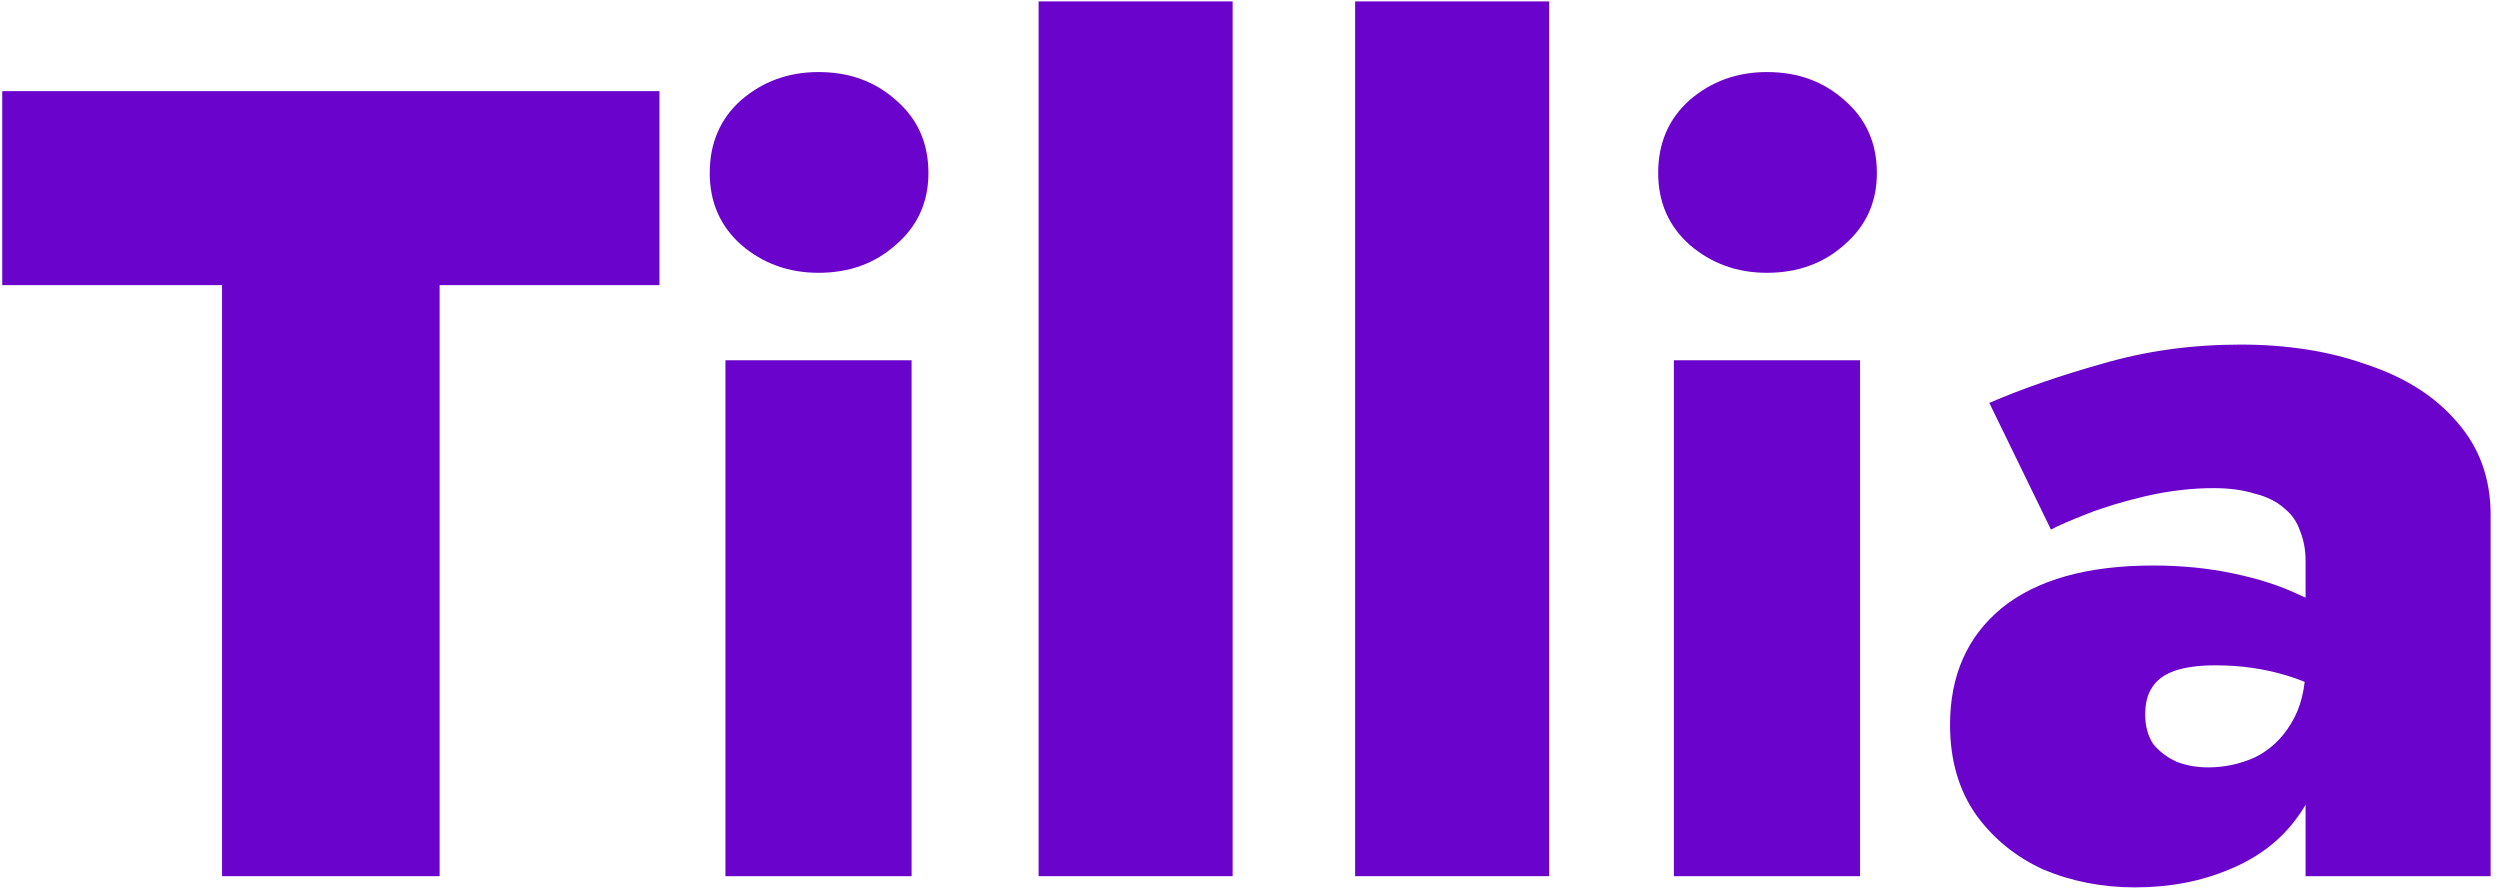
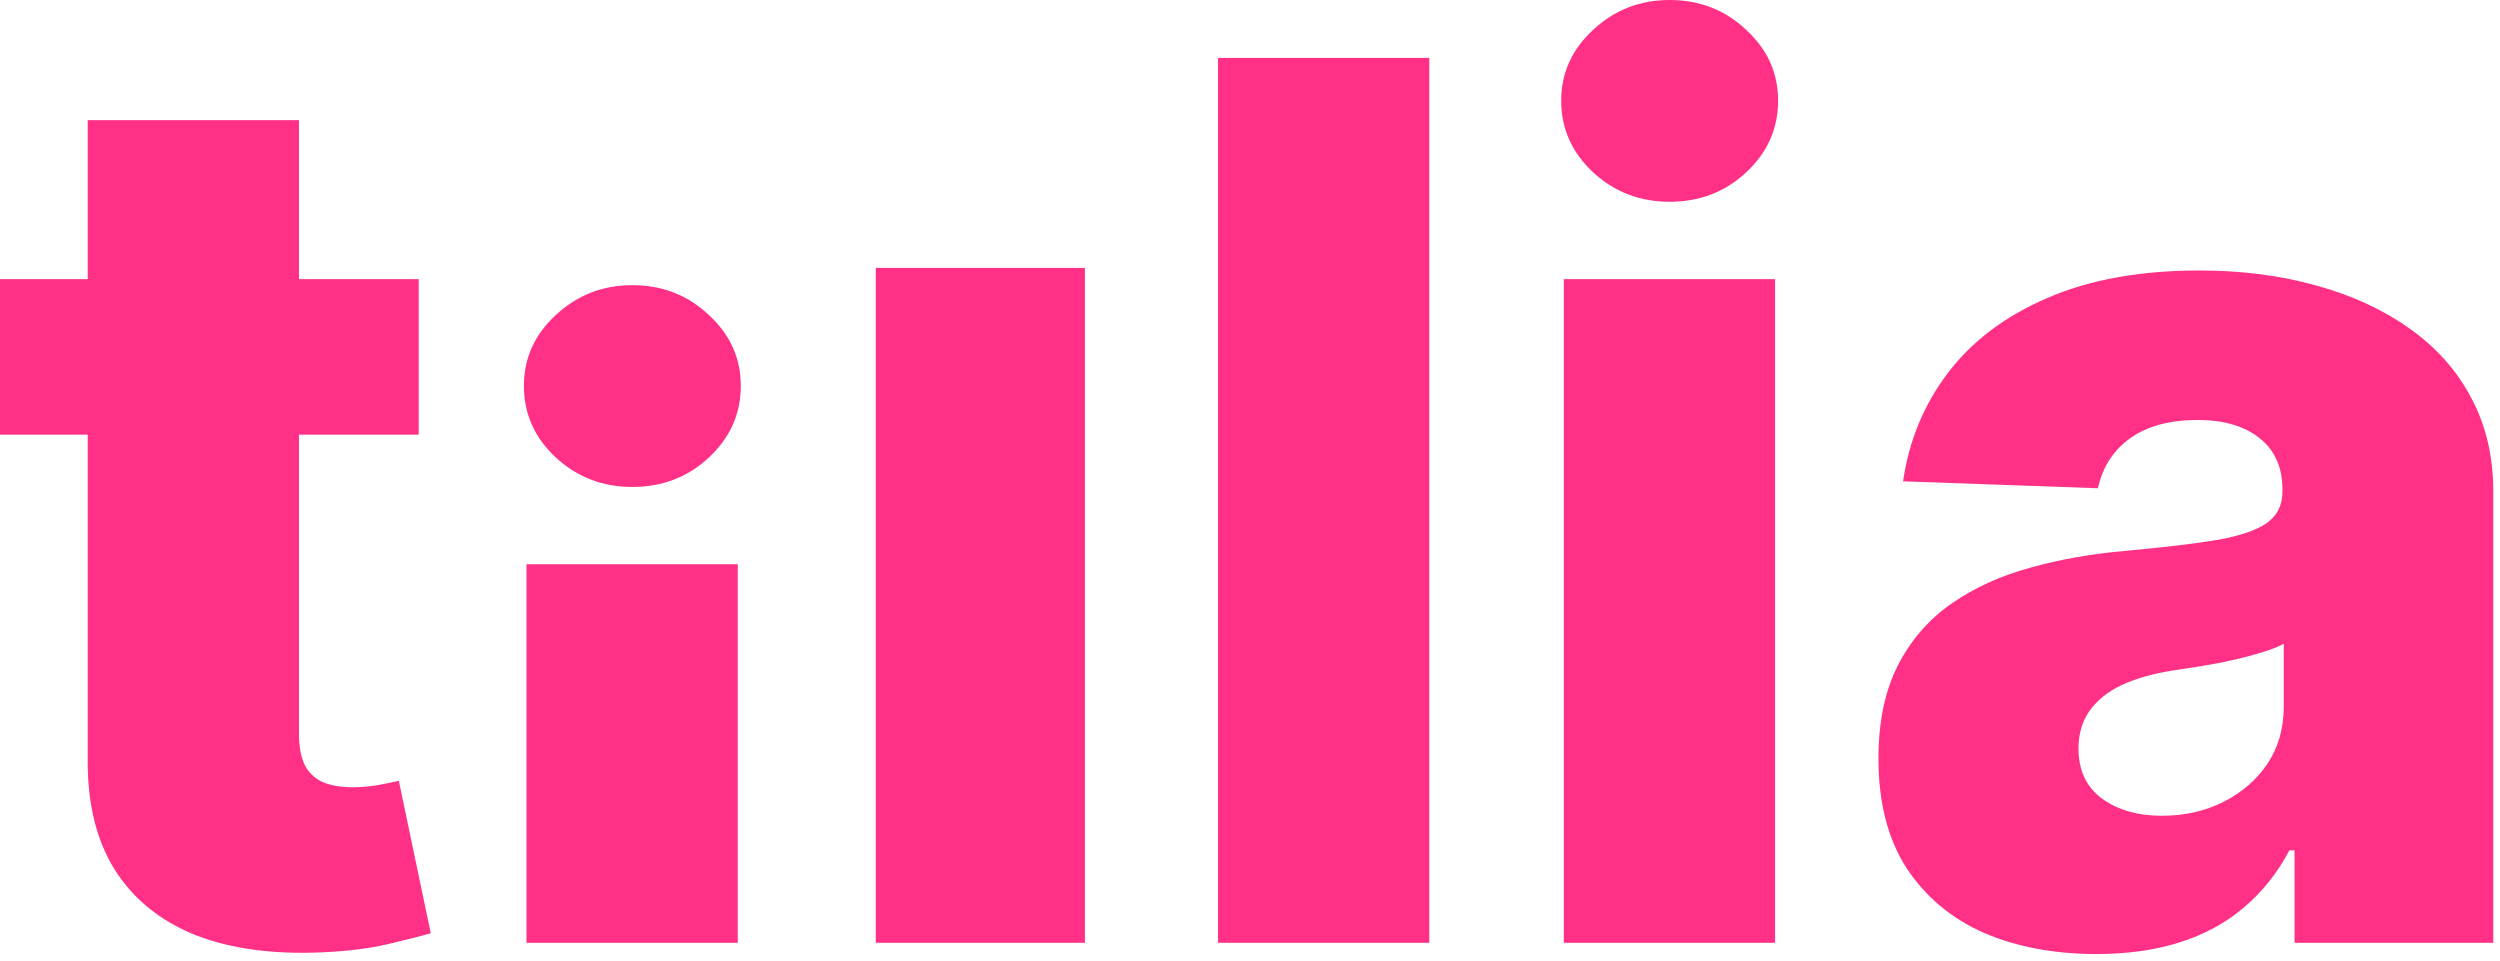
- <svg xmlns="http://www.w3.org/2000/svg" width="214" height="76" viewBox="0 0 214 76" fill="none">
-   <path d="M183.628 61.176C183.628 62.136 183.853 62.968 184.301 63.672C184.813 64.312 185.484 64.824 186.316 65.208C187.148 65.528 188.045 65.688 189.005 65.688C190.413 65.688 191.757 65.4 193.036 64.824C194.316 64.184 195.341 63.224 196.109 61.944C196.941 60.6 197.357 58.936 197.357 56.952L198.893 62.712C198.893 65.528 198.157 67.928 196.685 69.912C195.277 71.896 193.325 73.4 190.829 74.424C188.397 75.448 185.708 75.96 182.764 75.96C179.948 75.96 177.325 75.448 174.893 74.424C172.525 73.336 170.605 71.768 169.133 69.72C167.661 67.608 166.924 65.048 166.924 62.04C166.924 57.816 168.396 54.488 171.34 52.056C174.348 49.624 178.669 48.408 184.301 48.408C186.733 48.408 189.005 48.632 191.117 49.08C193.293 49.528 195.181 50.136 196.781 50.904C198.445 51.608 199.693 52.408 200.525 53.304V60.312C199.245 59.224 197.645 58.392 195.725 57.816C193.805 57.24 191.788 56.952 189.676 56.952C188.204 56.952 187.02 57.112 186.124 57.432C185.228 57.752 184.588 58.232 184.204 58.872C183.82 59.448 183.628 60.216 183.628 61.176ZM175.564 45.336L170.285 34.488C173.101 33.272 176.332 32.152 179.98 31.128C183.692 30.04 187.628 29.496 191.788 29.496C195.82 29.496 199.437 30.072 202.637 31.224C205.901 32.312 208.46 33.944 210.316 36.12C212.236 38.296 213.197 40.952 213.197 44.088V75H197.357V48.024C197.357 47.064 197.196 46.2 196.876 45.432C196.62 44.664 196.173 44.024 195.533 43.512C194.892 42.936 194.06 42.52 193.036 42.264C192.013 41.944 190.828 41.784 189.484 41.784C187.628 41.784 185.709 42.008 183.725 42.456C181.805 42.904 180.109 43.416 178.637 43.992C177.165 44.568 176.14 45.016 175.564 45.336Z" fill="#6A03CB" />
-   <path d="M141.94 14.808C141.94 12.248 142.836 10.168 144.628 8.568C146.484 6.968 148.692 6.168 151.252 6.168C153.876 6.168 156.084 6.968 157.876 8.568C159.732 10.168 160.66 12.248 160.66 14.808C160.66 17.304 159.732 19.352 157.876 20.952C156.084 22.552 153.876 23.352 151.252 23.352C148.692 23.352 146.484 22.552 144.628 20.952C142.836 19.352 141.94 17.304 141.94 14.808ZM143.284 30.84H159.22V75H143.284V30.84Z" fill="#6A03CB" />
-   <path d="M115.999 0.12H132.607V75H115.999V0.12Z" fill="#6A03CB" />
-   <path d="M88.905 0.12H105.513V75H88.905V0.12Z" fill="#6A03CB" />
-   <path d="M60.753 14.808C60.753 12.248 61.649 10.168 63.441 8.568C65.297 6.968 67.505 6.168 70.065 6.168C72.689 6.168 74.897 6.968 76.689 8.568C78.545 10.168 79.473 12.248 79.473 14.808C79.473 17.304 78.545 19.352 76.689 20.952C74.897 22.552 72.689 23.352 70.065 23.352C67.505 23.352 65.297 22.552 63.441 20.952C61.649 19.352 60.753 17.304 60.753 14.808ZM62.097 30.84H78.033V75H62.097V30.84Z" fill="#6A03CB" />
-   <path d="M0.192 24.408V7.8H56.448V24.408H37.632V75H19.008V24.408H0.192Z" fill="#6A03CB" />
+ <svg xmlns="http://www.w3.org/2000/svg" width="263" height="101" viewBox="0 0 263 101" fill="none">
+   <path d="M220.568 100.364C216.114 100.364 212.159 99.621 208.705 98.136C205.28 96.621 202.568 94.349 200.568 91.318C198.598 88.258 197.614 84.424 197.614 79.818C197.614 75.939 198.295 72.667 199.659 70C201.023 67.333 202.902 65.167 205.295 63.5C207.689 61.833 210.447 60.576 213.568 59.727C216.689 58.849 220.023 58.258 223.568 57.955C227.538 57.591 230.735 57.212 233.159 56.818C235.583 56.394 237.341 55.803 238.432 55.045C239.553 54.258 240.114 53.151 240.114 51.727V51.5C240.114 49.167 239.311 47.364 237.705 46.091C236.098 44.818 233.932 44.182 231.205 44.182C228.265 44.182 225.902 44.818 224.114 46.091C222.326 47.364 221.189 49.121 220.705 51.364L200.205 50.636C200.811 46.394 202.371 42.606 204.886 39.273C207.432 35.909 210.917 33.273 215.341 31.364C219.795 29.424 225.144 28.455 231.386 28.455C235.841 28.455 239.947 28.985 243.705 30.046C247.462 31.076 250.735 32.591 253.523 34.591C256.311 36.561 258.462 38.985 259.977 41.864C261.523 44.742 262.295 48.03 262.295 51.727V99.182H241.386V89.455H240.841C239.598 91.818 238.008 93.818 236.068 95.455C234.159 97.091 231.902 98.318 229.295 99.136C226.72 99.955 223.811 100.364 220.568 100.364ZM227.432 85.818C229.826 85.818 231.977 85.333 233.886 84.364C235.826 83.394 237.371 82.061 238.523 80.364C239.674 78.636 240.25 76.636 240.25 74.364V67.727C239.614 68.061 238.841 68.364 237.932 68.636C237.053 68.909 236.083 69.167 235.023 69.409C233.962 69.651 232.871 69.864 231.75 70.046C230.629 70.227 229.553 70.394 228.523 70.546C226.432 70.879 224.644 71.394 223.159 72.091C221.705 72.788 220.583 73.697 219.795 74.818C219.038 75.909 218.659 77.212 218.659 78.727C218.659 81.03 219.477 82.788 221.114 84C222.78 85.212 224.886 85.818 227.432 85.818Z" fill="#FF3086" />
+   <path d="M164.511 99.182V29.364H186.739V99.182H164.511ZM175.648 21.227C172.527 21.227 169.845 20.197 167.602 18.136C165.36 16.046 164.239 13.53 164.239 10.591C164.239 7.682 165.36 5.197 167.602 3.136C169.845 1.045 172.527 0 175.648 0C178.799 0 181.481 1.045 183.693 3.136C185.936 5.197 187.057 7.682 187.057 10.591C187.057 13.53 185.936 16.046 183.693 18.136C181.481 20.197 178.799 21.227 175.648 21.227Z" fill="#FF3086" />
+   <path d="M150.364 6.091V99.182H128.136V6.091H150.364Z" fill="#FF3086" />
+   <path d="M114.131 28.182V99.182H92.131V28.182H114.131Z" fill="#FF3086" />
+   <path d="M55.386 99.182V59.364H77.614V99.182H55.386ZM66.523 51.227C63.401 51.227 60.72 50.197 58.477 48.136C56.235 46.045 55.114 43.53 55.114 40.591C55.114 37.682 56.235 35.197 58.477 33.136C60.72 31.046 63.401 30 66.523 30C69.674 30 72.356 31.046 74.568 33.136C76.811 35.197 77.932 37.682 77.932 40.591C77.932 43.53 76.811 46.045 74.568 48.136C72.356 50.197 69.674 51.227 66.523 51.227Z" fill="#FF3086" />
+   <path d="M44.045 29.364V45.727H0V29.364H44.045ZM9.227 12.636H31.454V77.227C31.454 78.591 31.667 79.697 32.091 80.546C32.545 81.364 33.197 81.955 34.045 82.318C34.894 82.651 35.909 82.818 37.091 82.818C37.939 82.818 38.833 82.742 39.773 82.591C40.742 82.409 41.47 82.258 41.955 82.136L45.318 98.182C44.258 98.485 42.758 98.864 40.818 99.318C38.909 99.773 36.621 100.061 33.955 100.182C28.742 100.424 24.273 99.818 20.546 98.364C16.849 96.879 14.015 94.576 12.046 91.455C10.106 88.333 9.167 84.409 9.227 79.682V12.636Z" fill="#FF3086" />
</svg>
